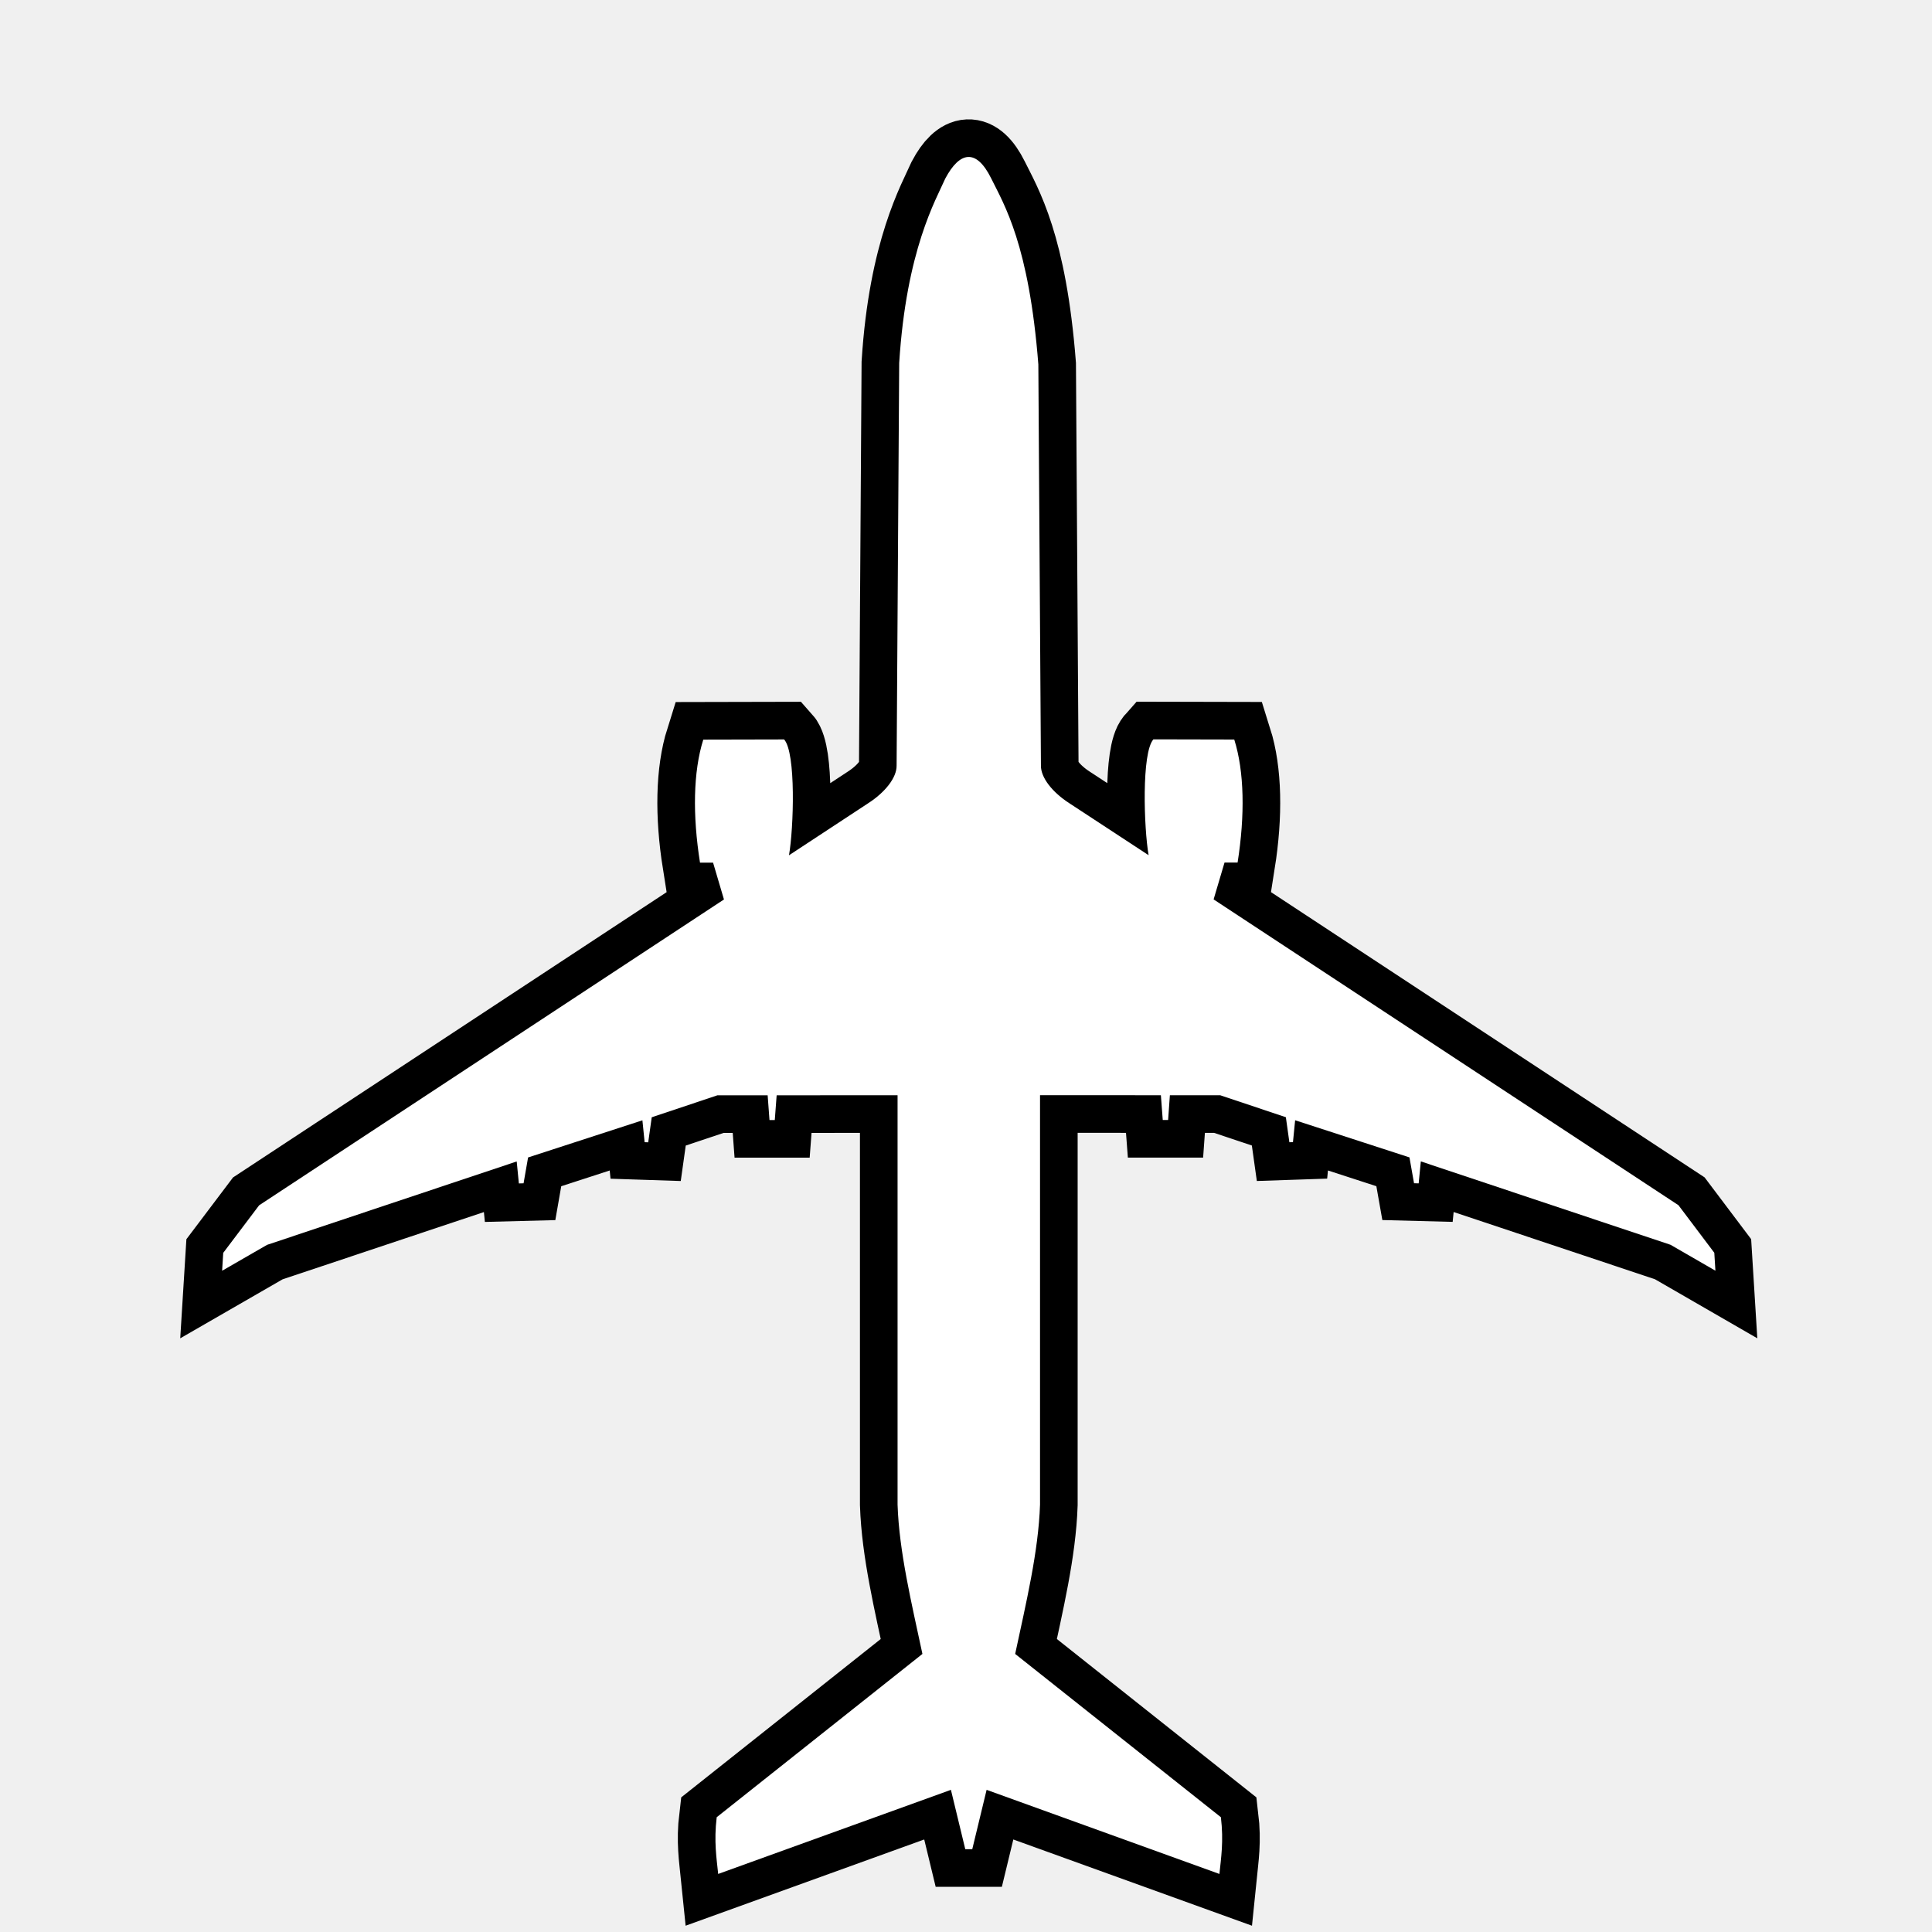
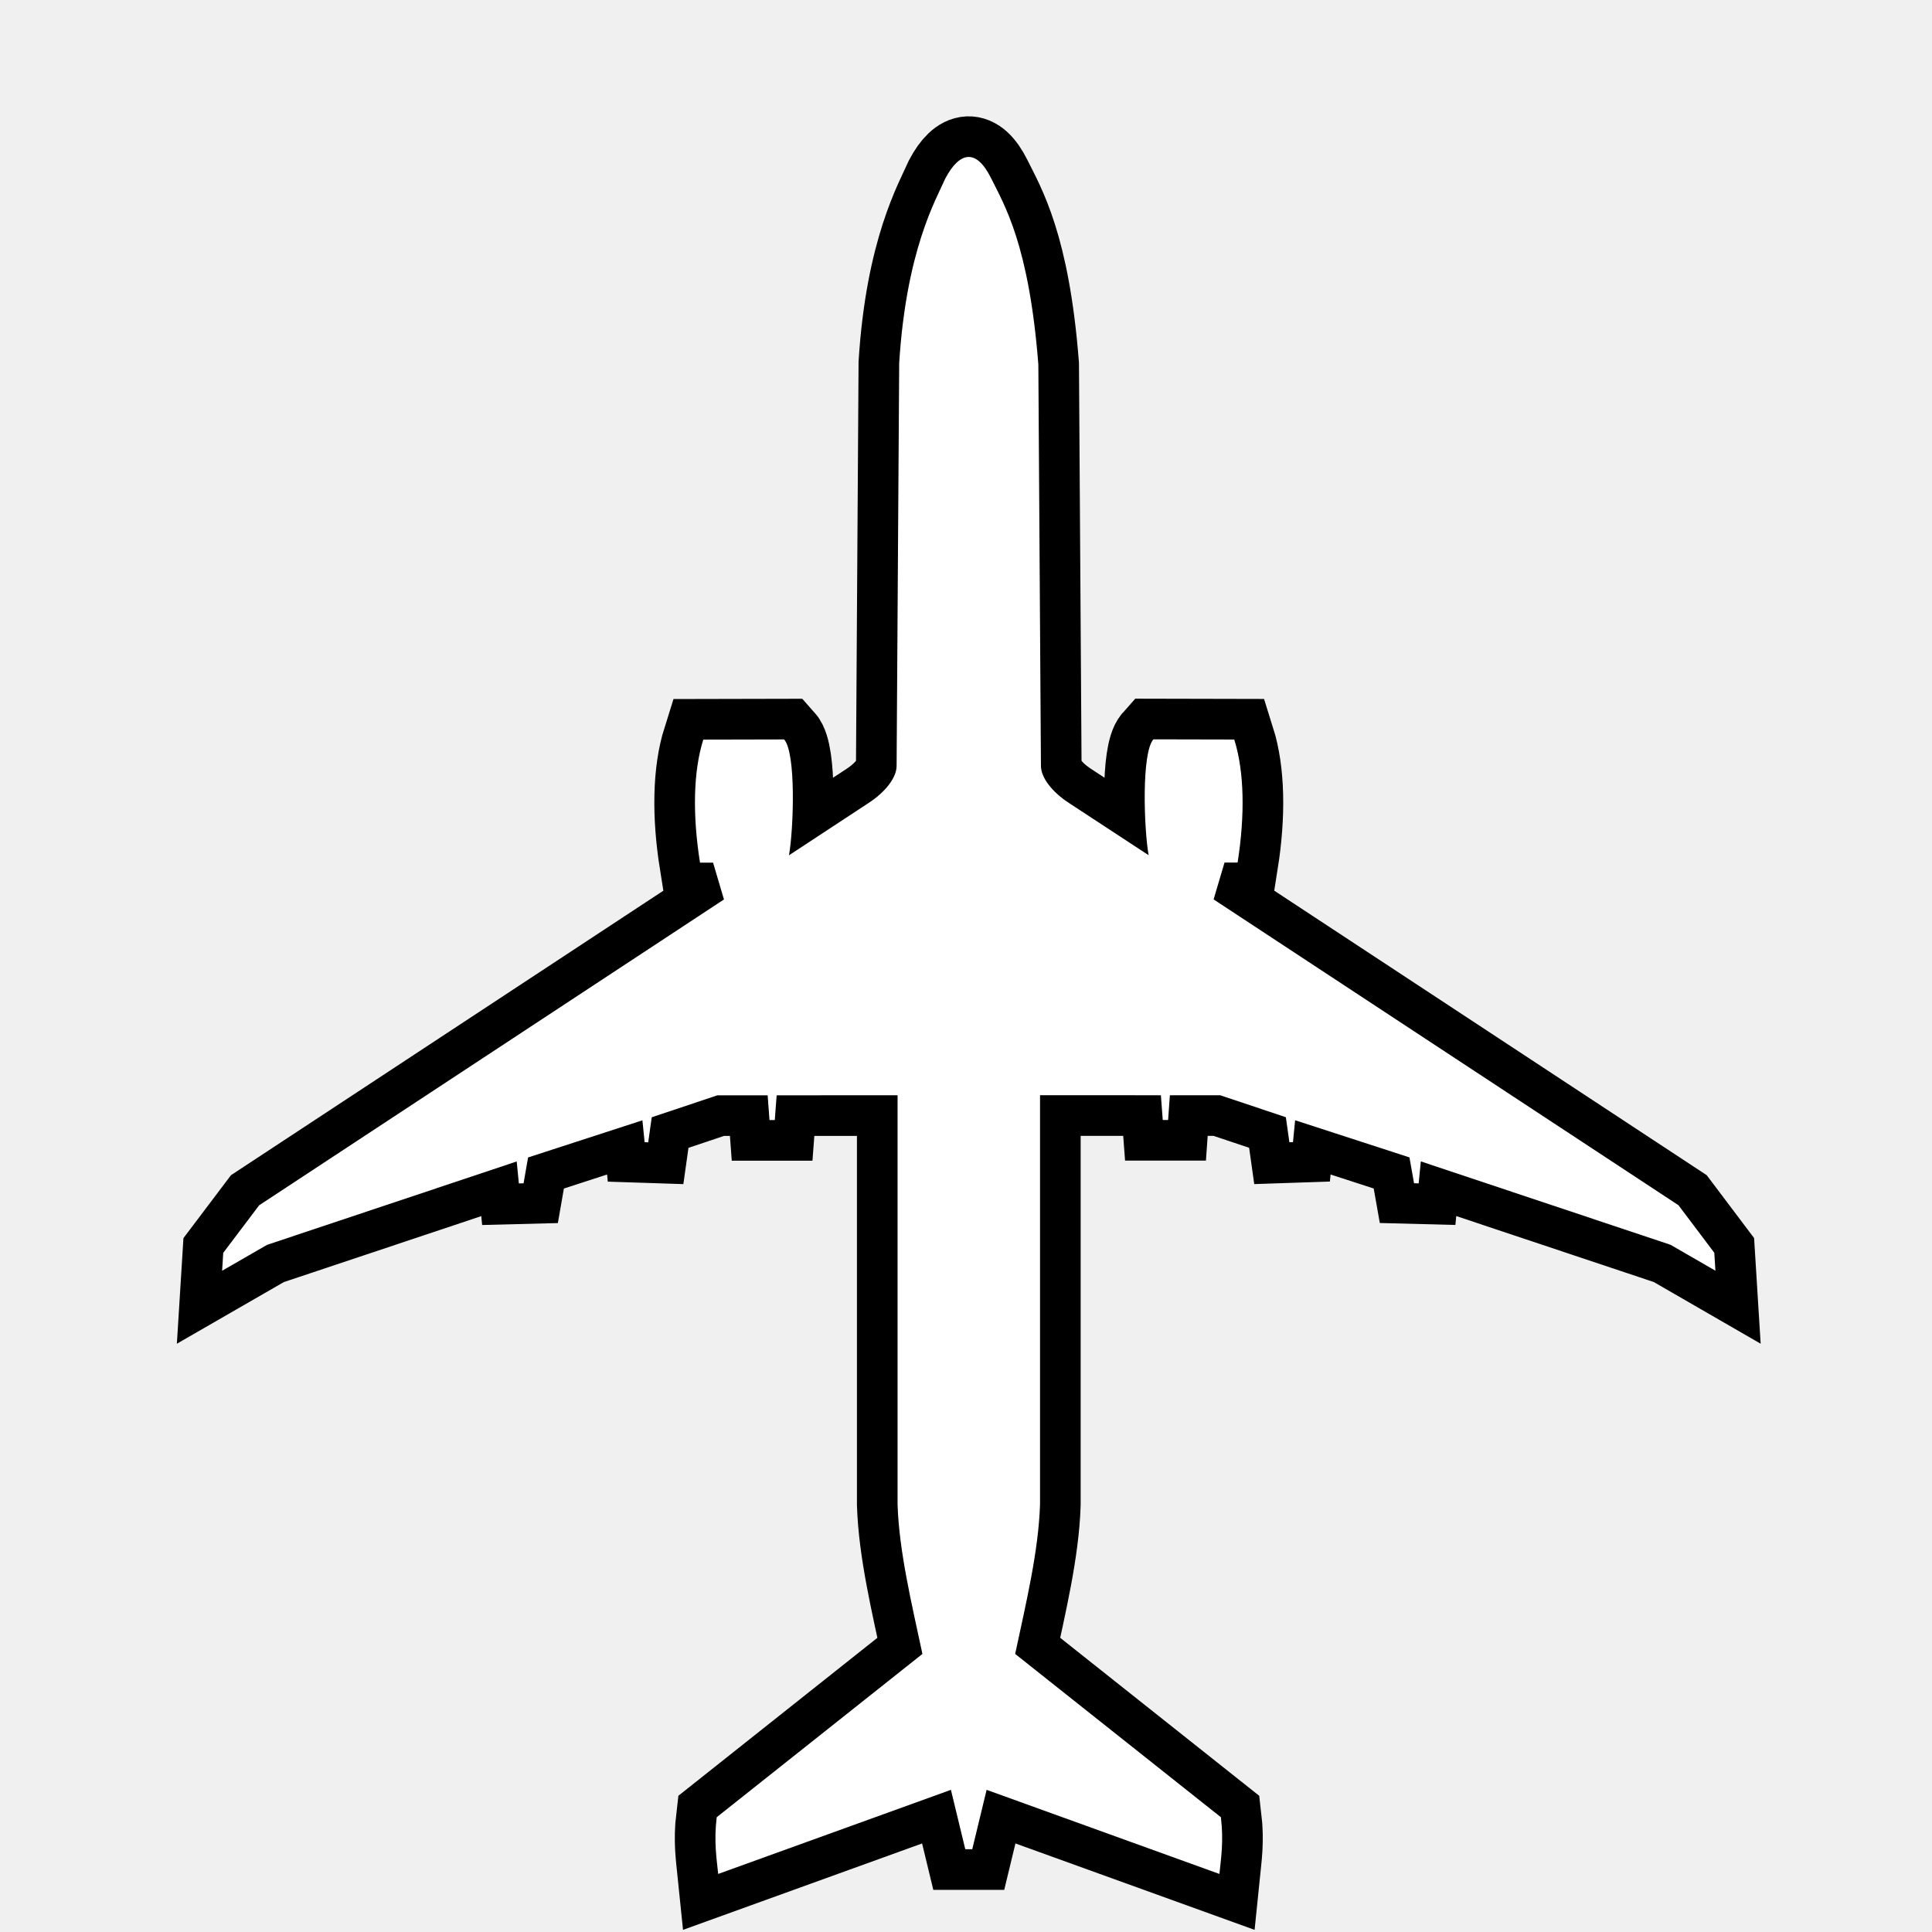
<svg xmlns="http://www.w3.org/2000/svg" version="1.1" viewBox="0 -3.2 64.2 64.2" width="120" height="120">
  <g>
-     <path paint-order="stroke" fill="#fff" stroke="#000" stroke-width="2.5" d="m 31.414,2.728 c -0.314,0.712 -1.296,2.377 -1.534,6.133 l -0.086,13.379 c 0.006,0.400 -0.380,0.888 -0.945,1.252 l -2.631,1.729 c 0.157,-0.904 0.237,-3.403 -0.162,-3.850 l -2.686,0.006 c -0.336,1.065 -0.358,2.518 -0.109,4.088 h 0.434 L 24.057,26.689 8.611,36.852 7.418,38.432 7.381,39.027 8.875,38.166 l 8.295,-2.771 0.072,0.730 0.156,-0.004 0.150,-0.859 3.799,-1.234 0.074,0.727 0.119,0.004 0.117,-0.832 2.182,-0.730 h 1.670 l 0.061,0.822 h 0.176 l 0.062,-0.822 4.018,-0.002 v 13.602 c 0.051,1.559 0.465,3.272 0.826,4.963 l -6.836,5.426 c -0.097,0.802 -0.003,1.372 0.049,1.885 l 7.734,-2.795 0.477,1.973 h 0.232 l 0.477,-1.973 7.736,2.795 c 0.052,-0.513 0.146,-1.083 0.049,-1.885 l -6.836,-5.426 c 0.361,-1.691 0.775,-3.404 0.826,-4.963 V 33.193 l 4.016,0.002 0.062,0.822 h 0.178 L 38.875,33.195 h 1.672 l 2.182,0.730 0.117,0.832 0.119,-0.004 0.072,-0.727 3.799,1.234 0.152,0.859 0.154,0.004 0.072,-0.730 8.297,2.771 1.492,0.861 -0.037,-0.596 -1.191,-1.580 -15.447,-10.162 0.363,-1.225 H 41.125 c 0.248,-1.569 0.225,-3.023 -0.111,-4.088 l -2.686,-0.006 c -0.399,0.447 -0.317,2.945 -0.160,3.850 L 35.535,23.492 C 34.970,23.128 34.584,22.640 34.590,22.240 L 34.504,8.910 C 34.193,4.926 33.369,3.602 32.934,2.722 32.442,1.732 31.894,1.828 31.414,2.728 Z" />
+     <path paint-order="stroke" fill="#fff" stroke="#000" stroke-width="2.7" d="m 31.414,2.728 c -0.314,0.712 -1.296,2.377 -1.534,6.133 l -0.086,13.379 c 0.006,0.400 -0.380,0.888 -0.945,1.252 l -2.631,1.729 c 0.157,-0.904 0.237,-3.403 -0.162,-3.850 l -2.686,0.006 c -0.336,1.065 -0.358,2.518 -0.109,4.088 h 0.434 L 24.057,26.689 8.611,36.852 7.418,38.432 7.381,39.027 8.875,38.166 l 8.295,-2.771 0.072,0.730 0.156,-0.004 0.150,-0.859 3.799,-1.234 0.074,0.727 0.119,0.004 0.117,-0.832 2.182,-0.730 h 1.670 l 0.061,0.822 h 0.176 l 0.062,-0.822 4.018,-0.002 v 13.602 c 0.051,1.559 0.465,3.272 0.826,4.963 l -6.836,5.426 c -0.097,0.802 -0.003,1.372 0.049,1.885 l 7.734,-2.795 0.477,1.973 h 0.232 l 0.477,-1.973 7.736,2.795 c 0.052,-0.513 0.146,-1.083 0.049,-1.885 l -6.836,-5.426 c 0.361,-1.691 0.775,-3.404 0.826,-4.963 V 33.193 l 4.016,0.002 0.062,0.822 h 0.178 L 38.875,33.195 h 1.672 l 2.182,0.730 0.117,0.832 0.119,-0.004 0.072,-0.727 3.799,1.234 0.152,0.859 0.154,0.004 0.072,-0.730 8.297,2.771 1.492,0.861 -0.037,-0.596 -1.191,-1.580 -15.447,-10.162 0.363,-1.225 H 41.125 c 0.248,-1.569 0.225,-3.023 -0.111,-4.088 l -2.686,-0.006 c -0.399,0.447 -0.317,2.945 -0.160,3.850 L 35.535,23.492 C 34.970,23.128 34.584,22.640 34.590,22.240 L 34.504,8.910 C 34.193,4.926 33.369,3.602 32.934,2.722 32.442,1.732 31.894,1.828 31.414,2.728 Z" />
  </g>
</svg>
